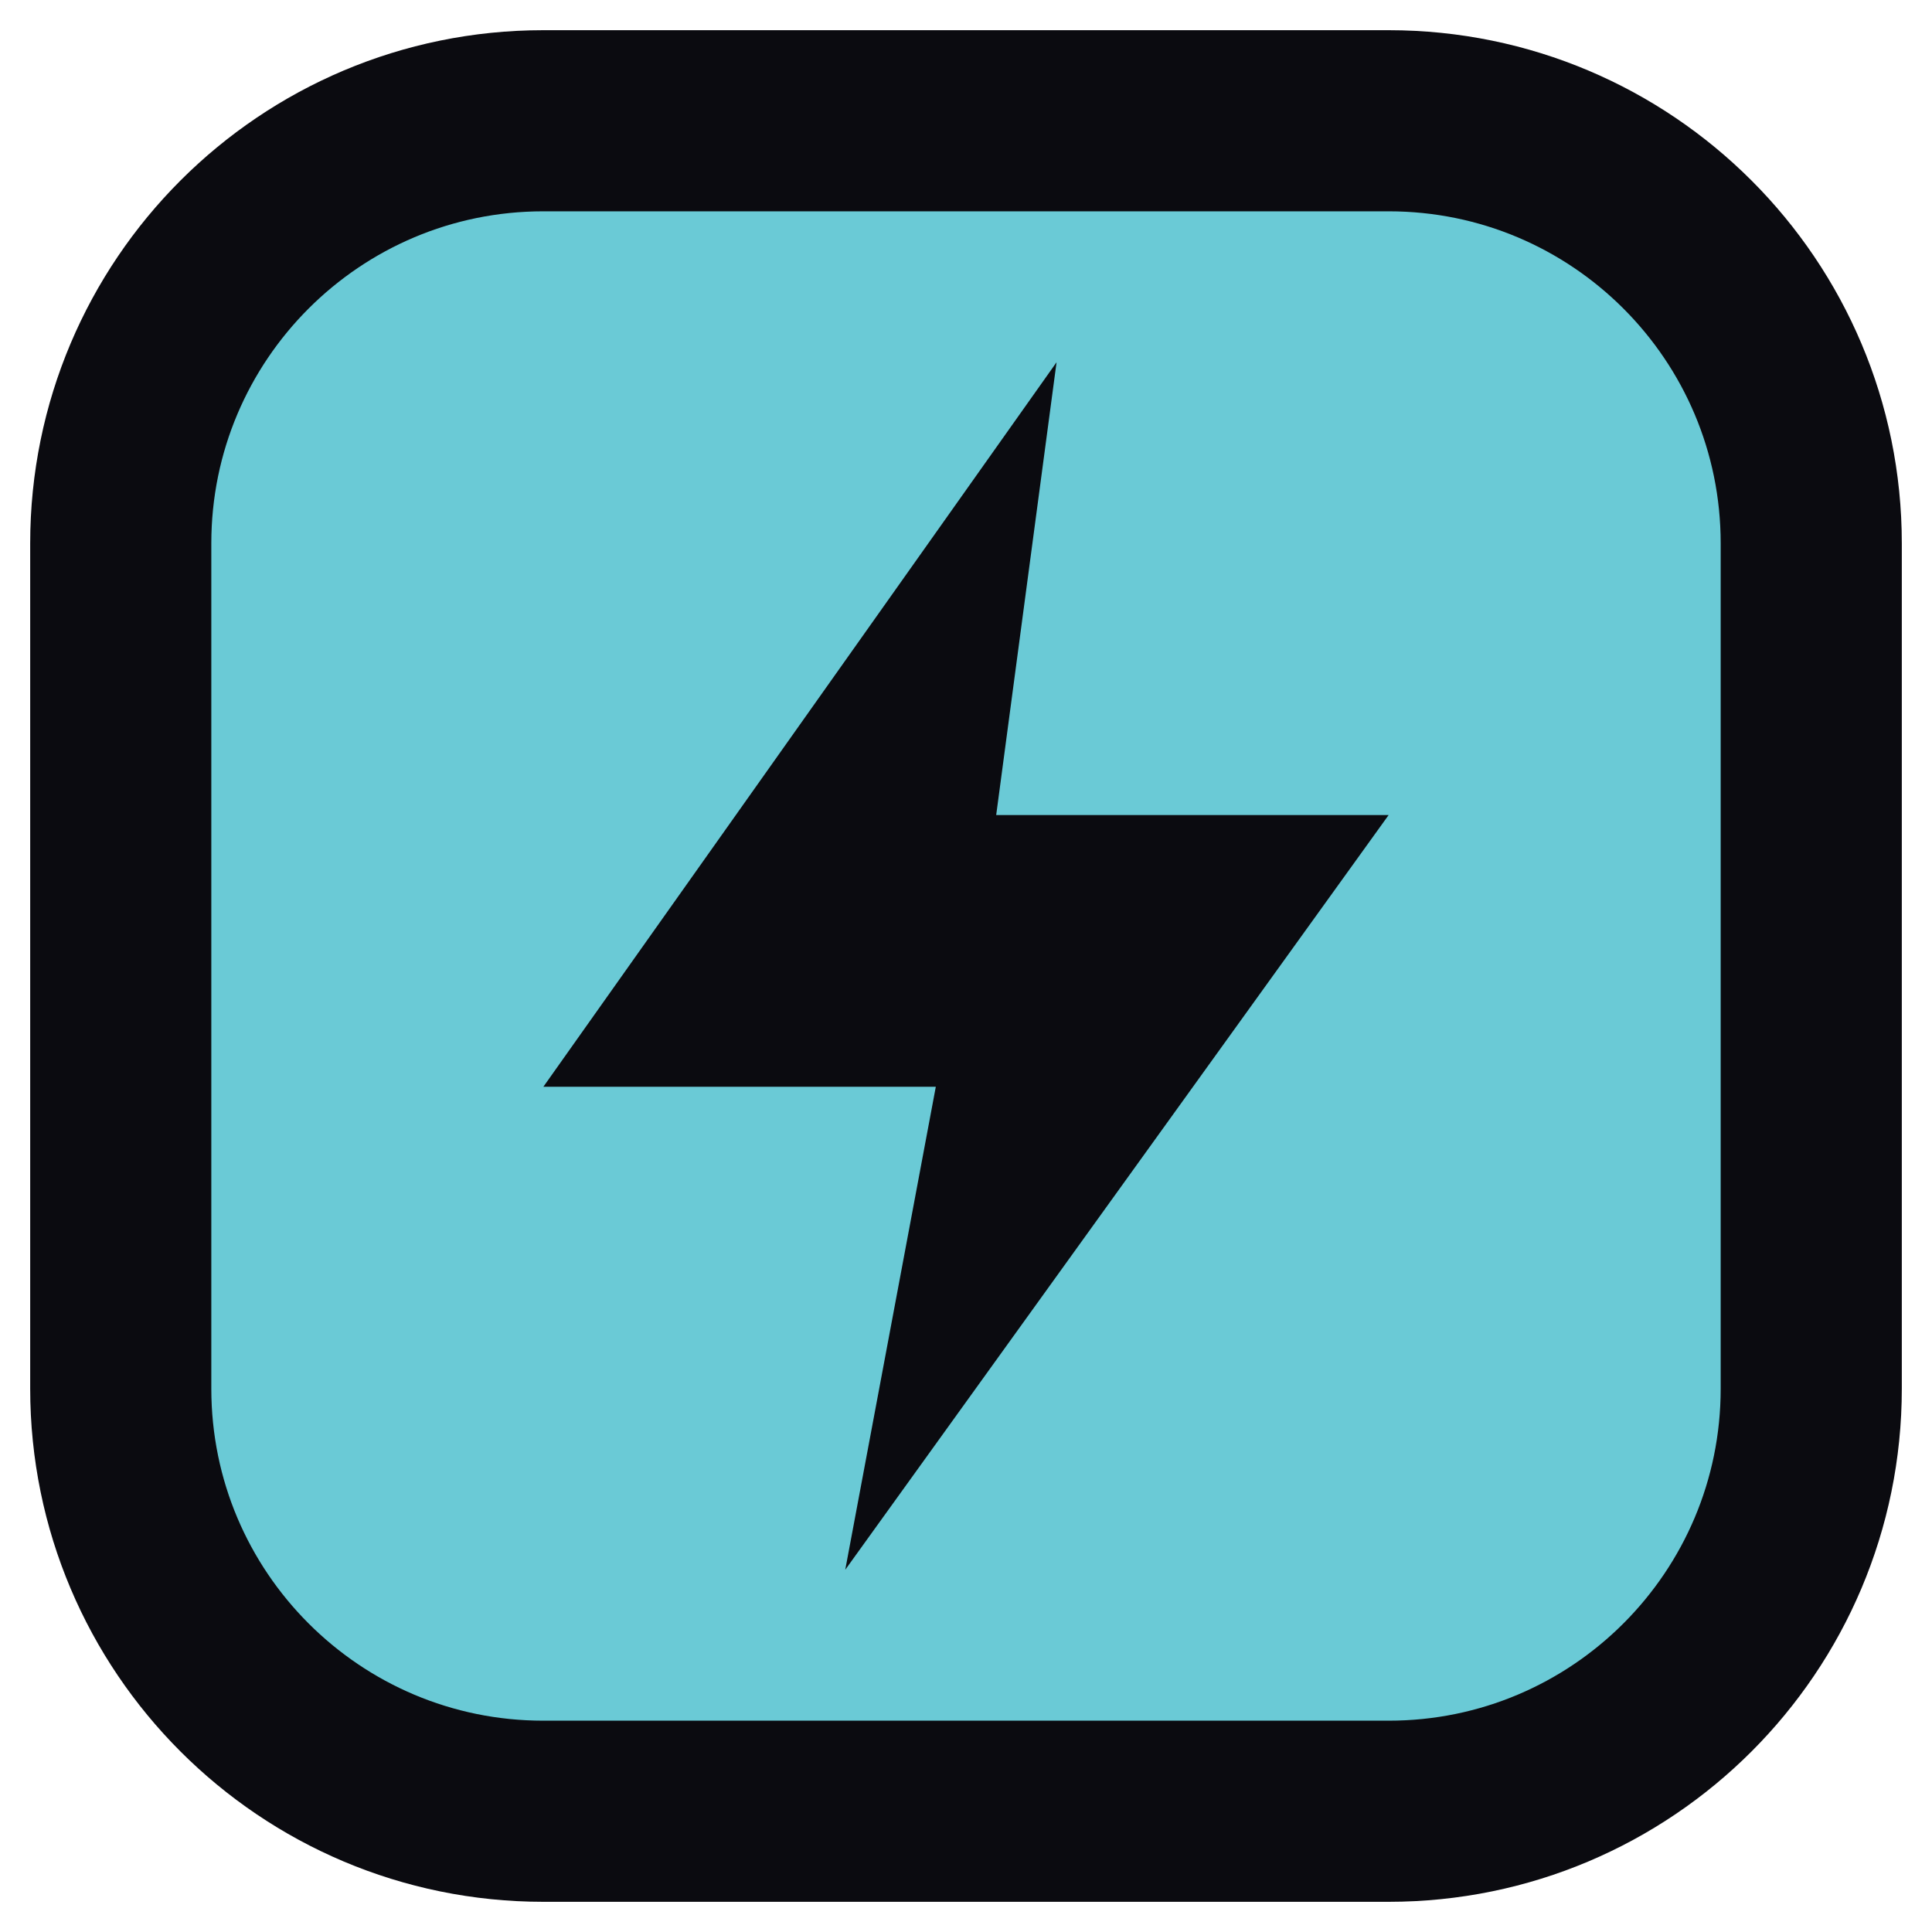
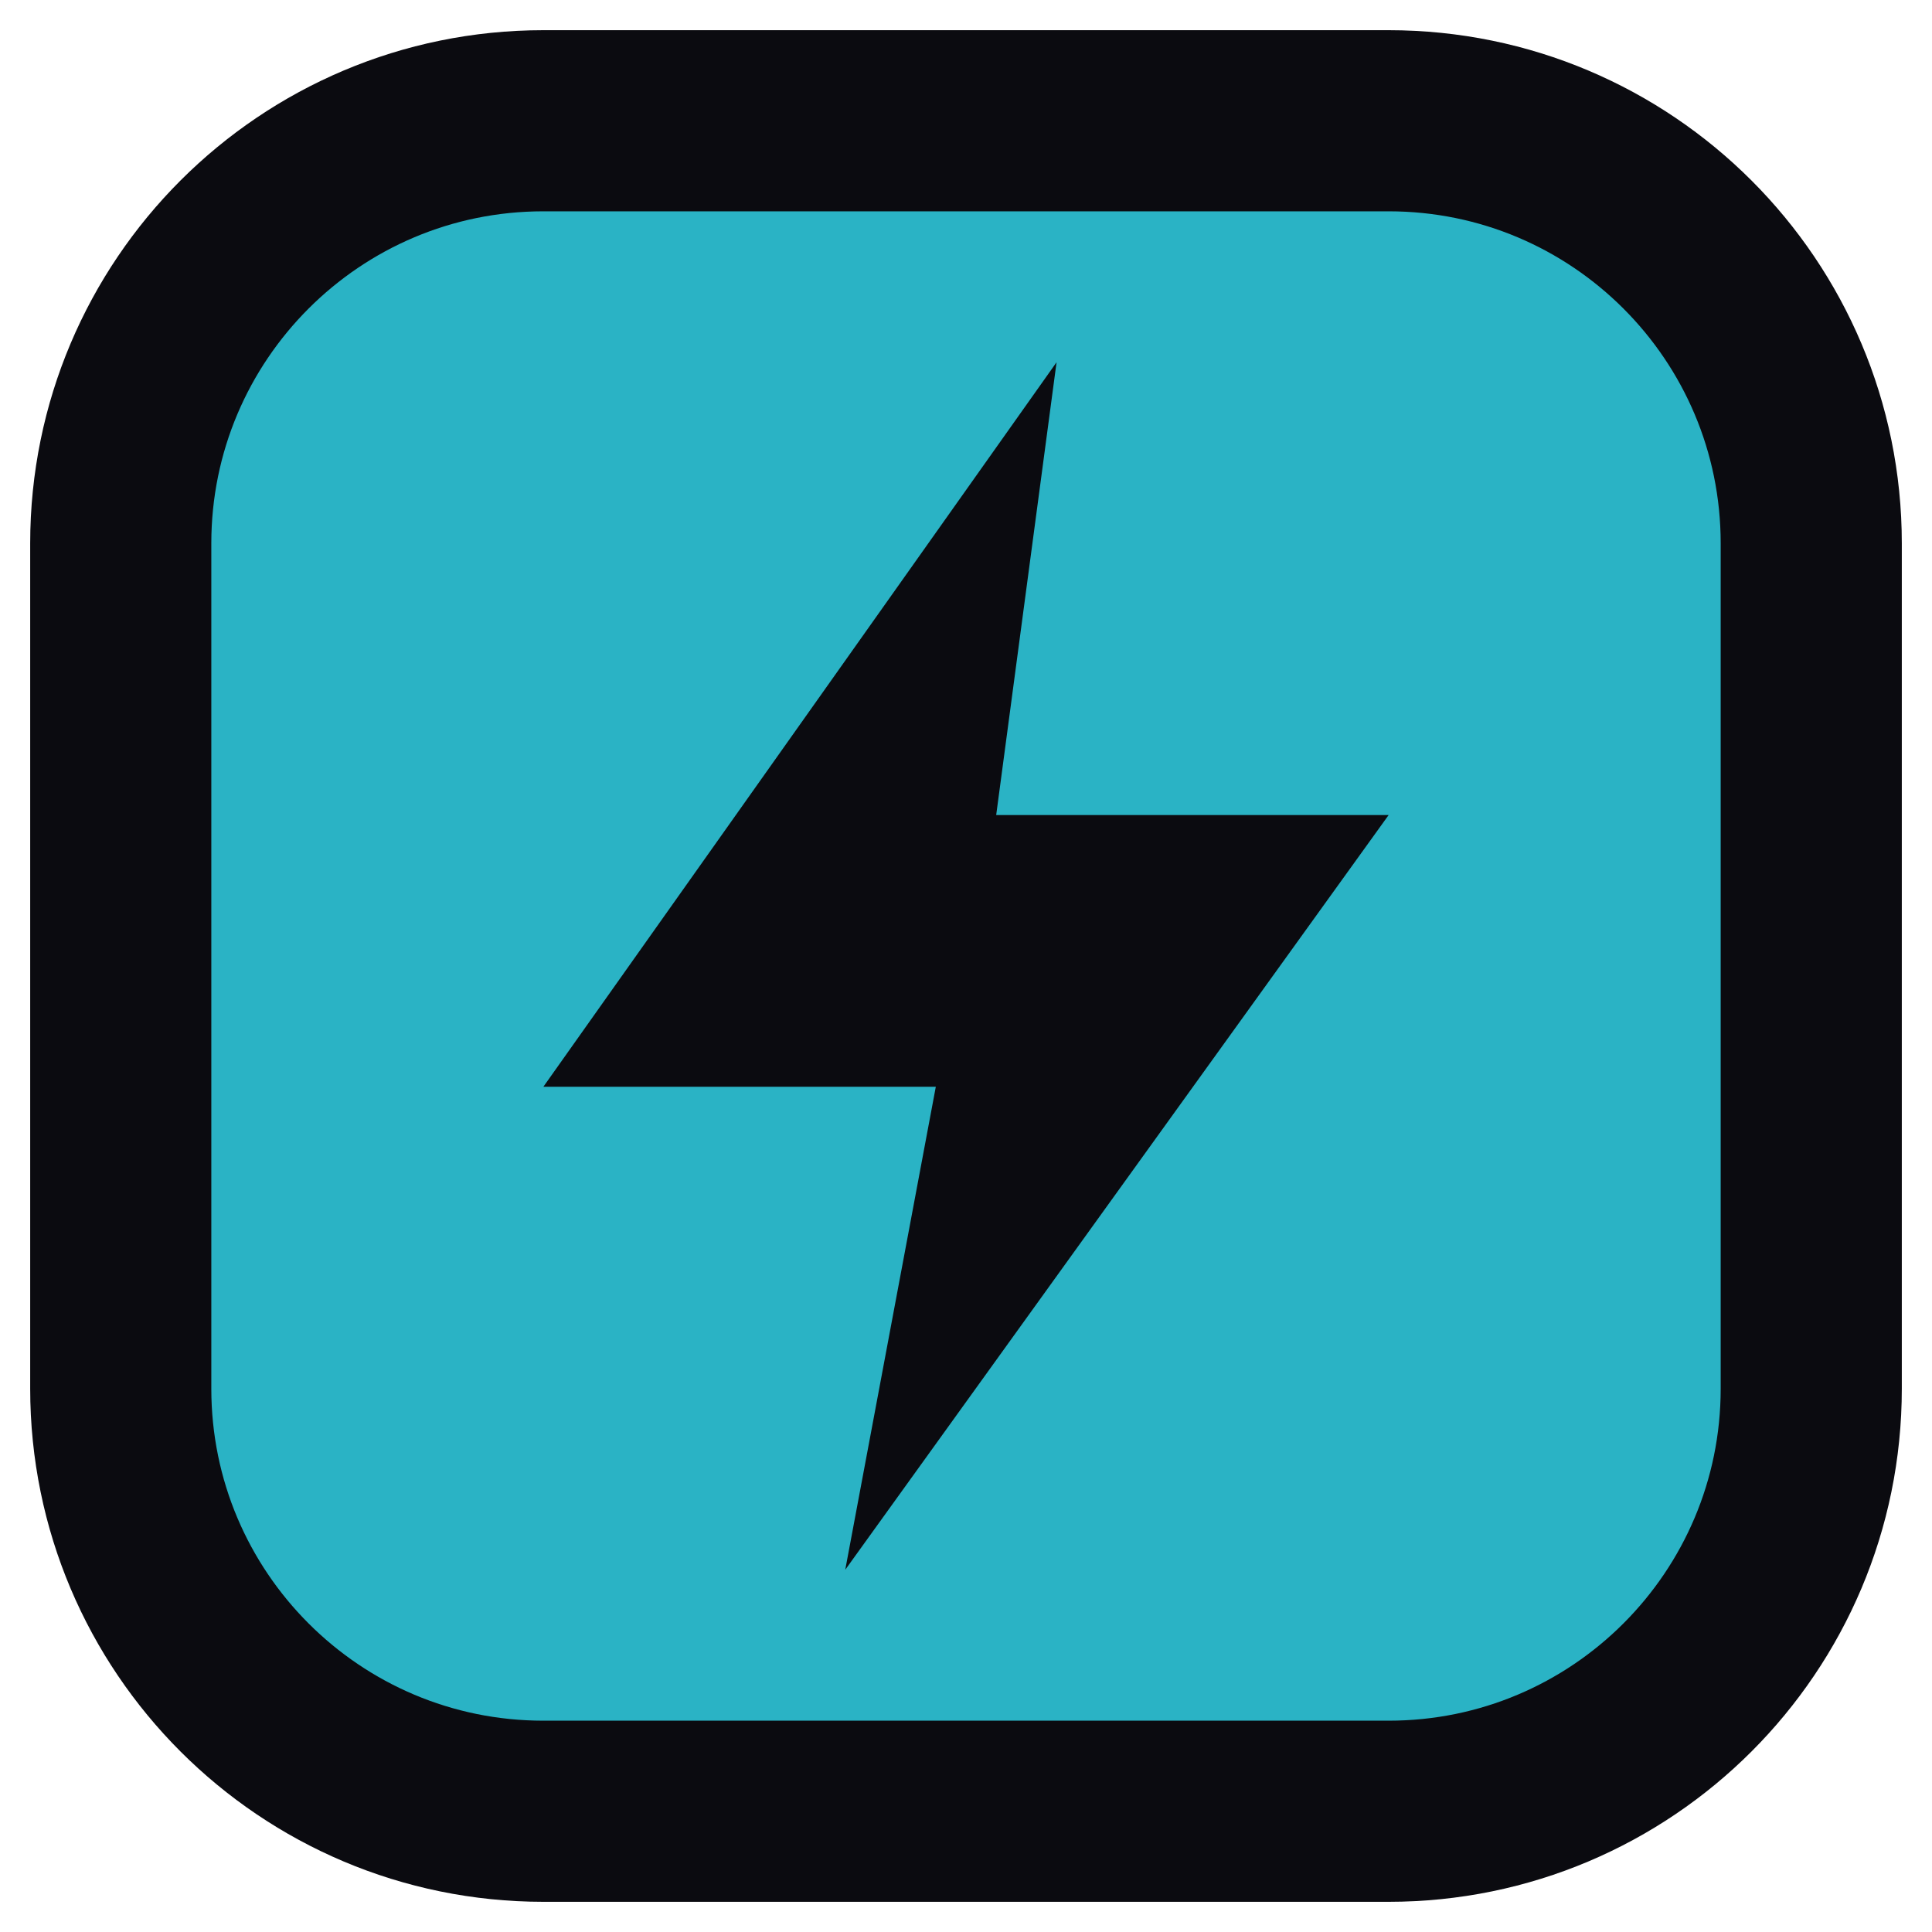
<svg xmlns="http://www.w3.org/2000/svg" viewBox="0 0 64 64">
-   <rect x="4" y="4" width="56" height="56" rx="14" fill="#6acad6" stroke="#0b0b10" stroke-width="6" />
+   <rect x="4" y="4" width="56" height="56" rx="14" fill="#2ab3c5" stroke="#0b0b10" stroke-width="6" />
  <path d="M35 12 18 36h13l-3 16 18-25H33z" fill="#0b0b10" />
</svg>
